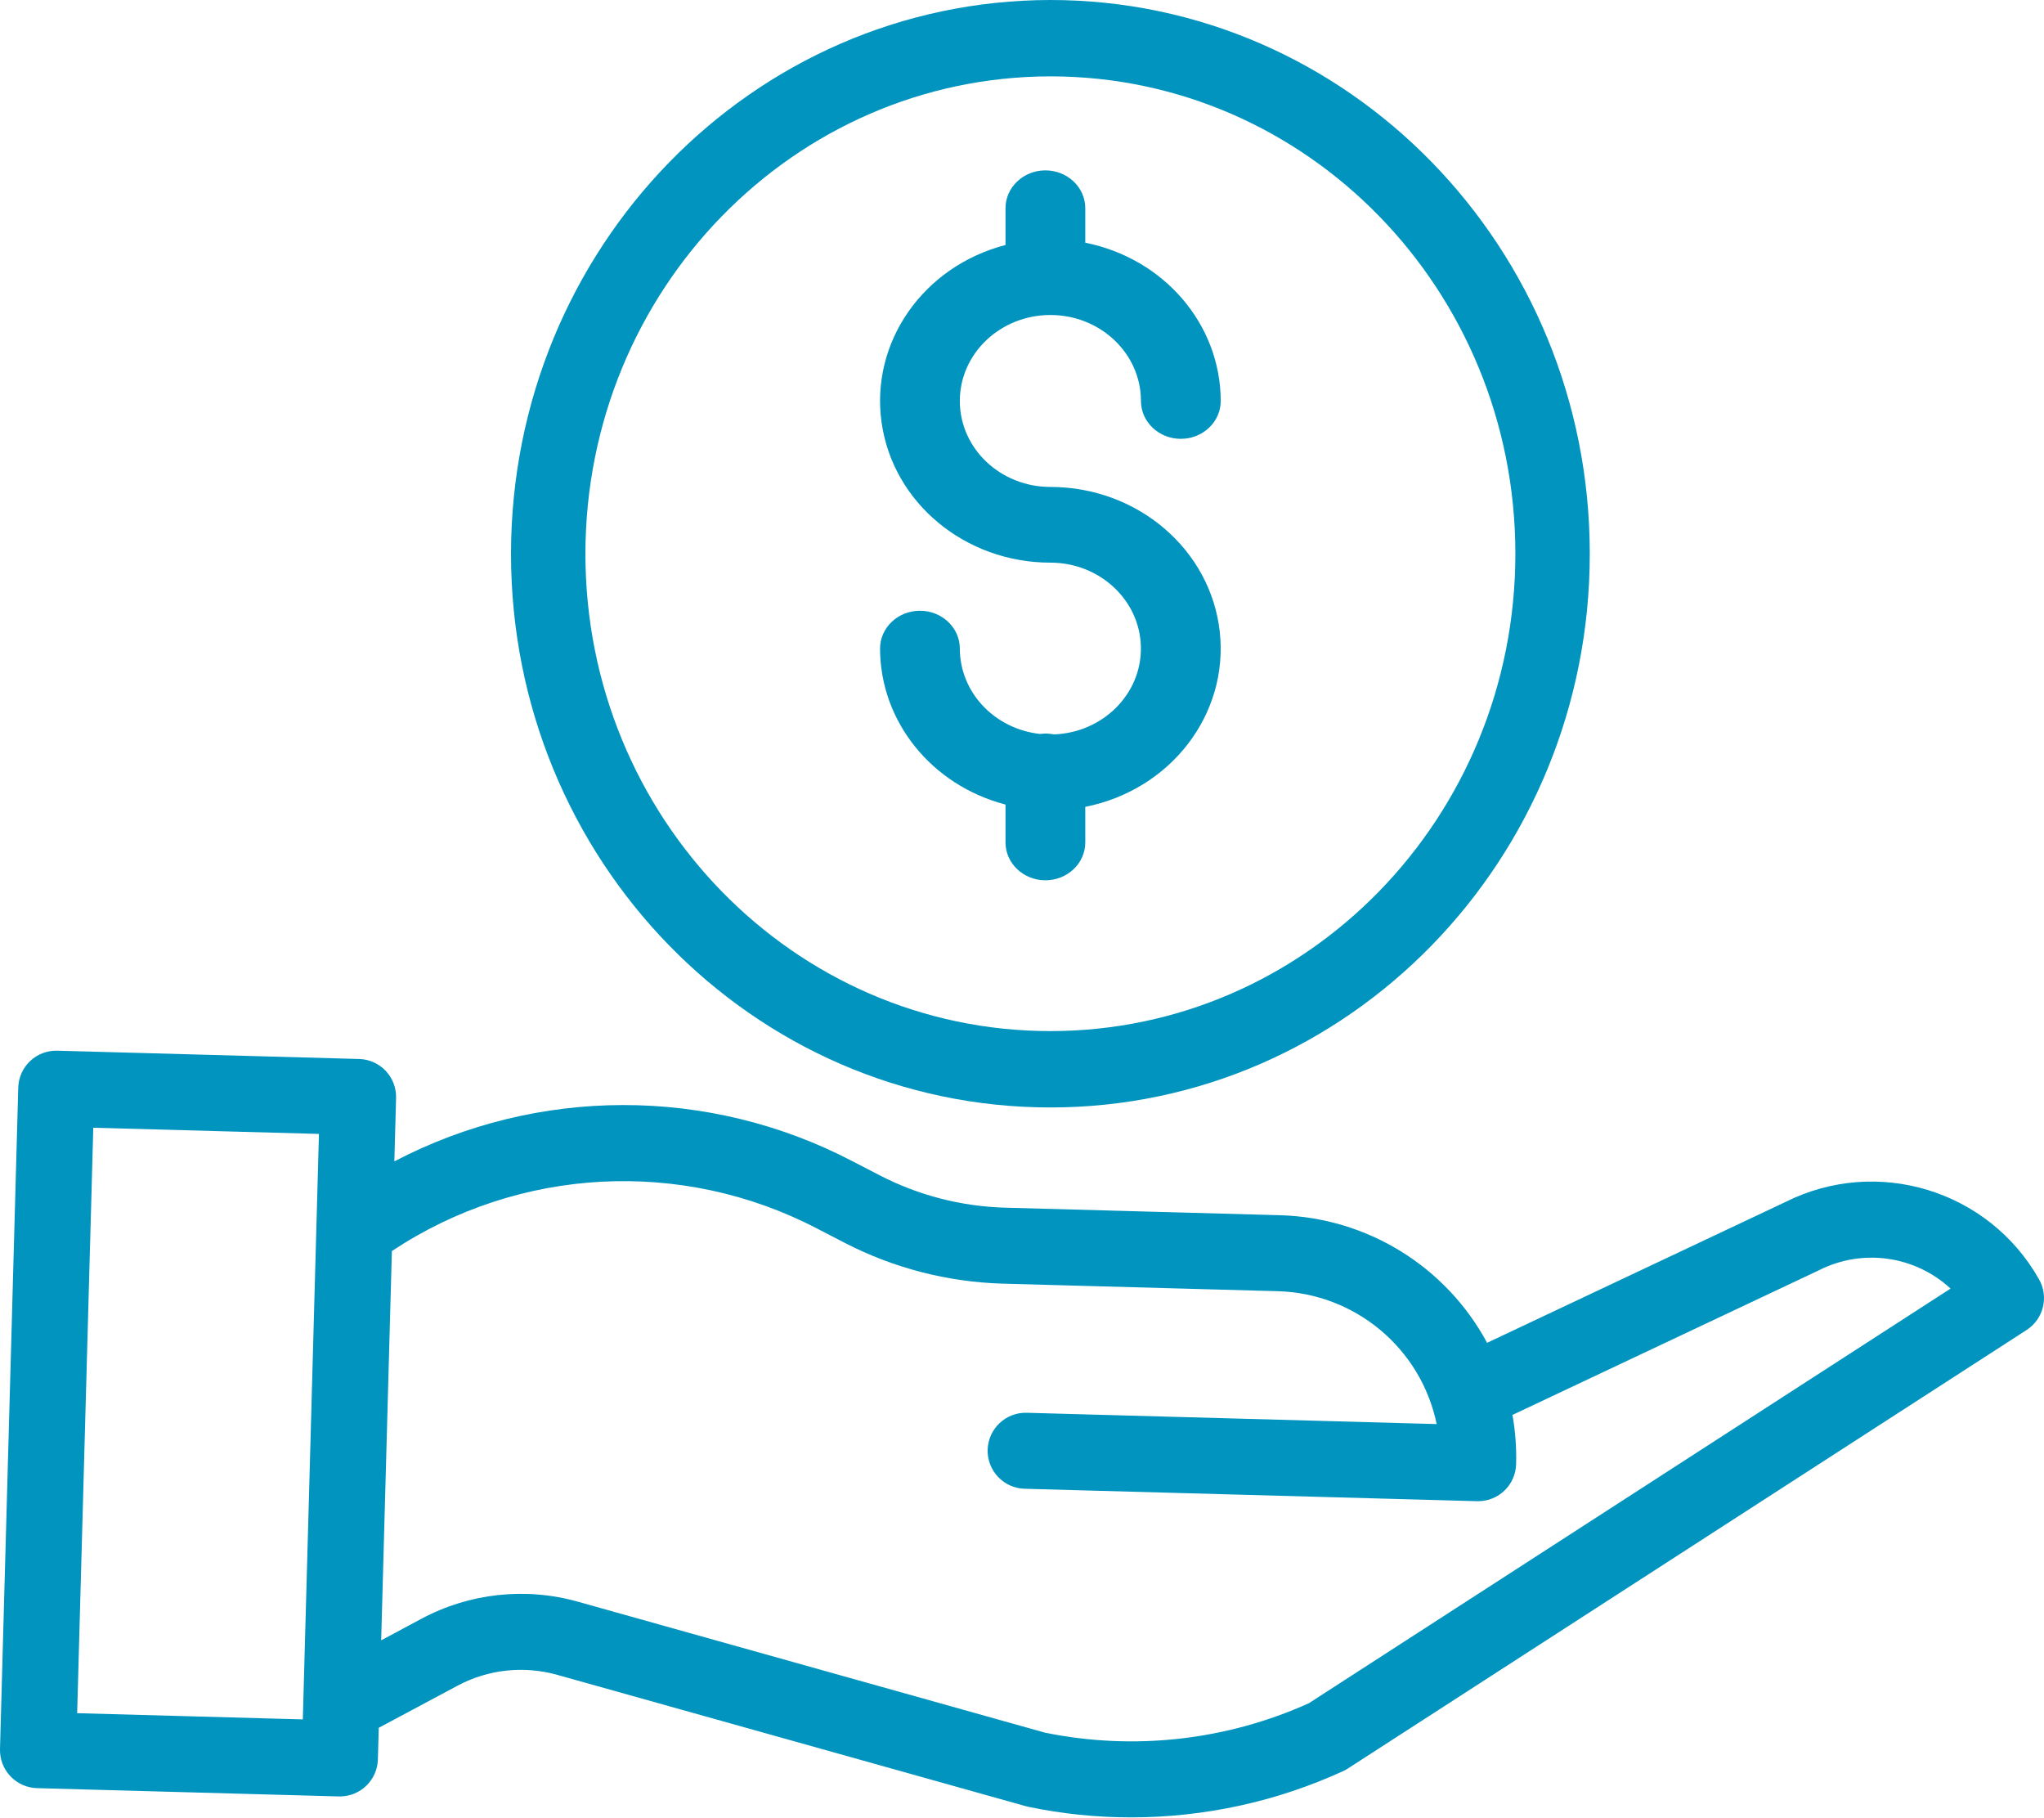
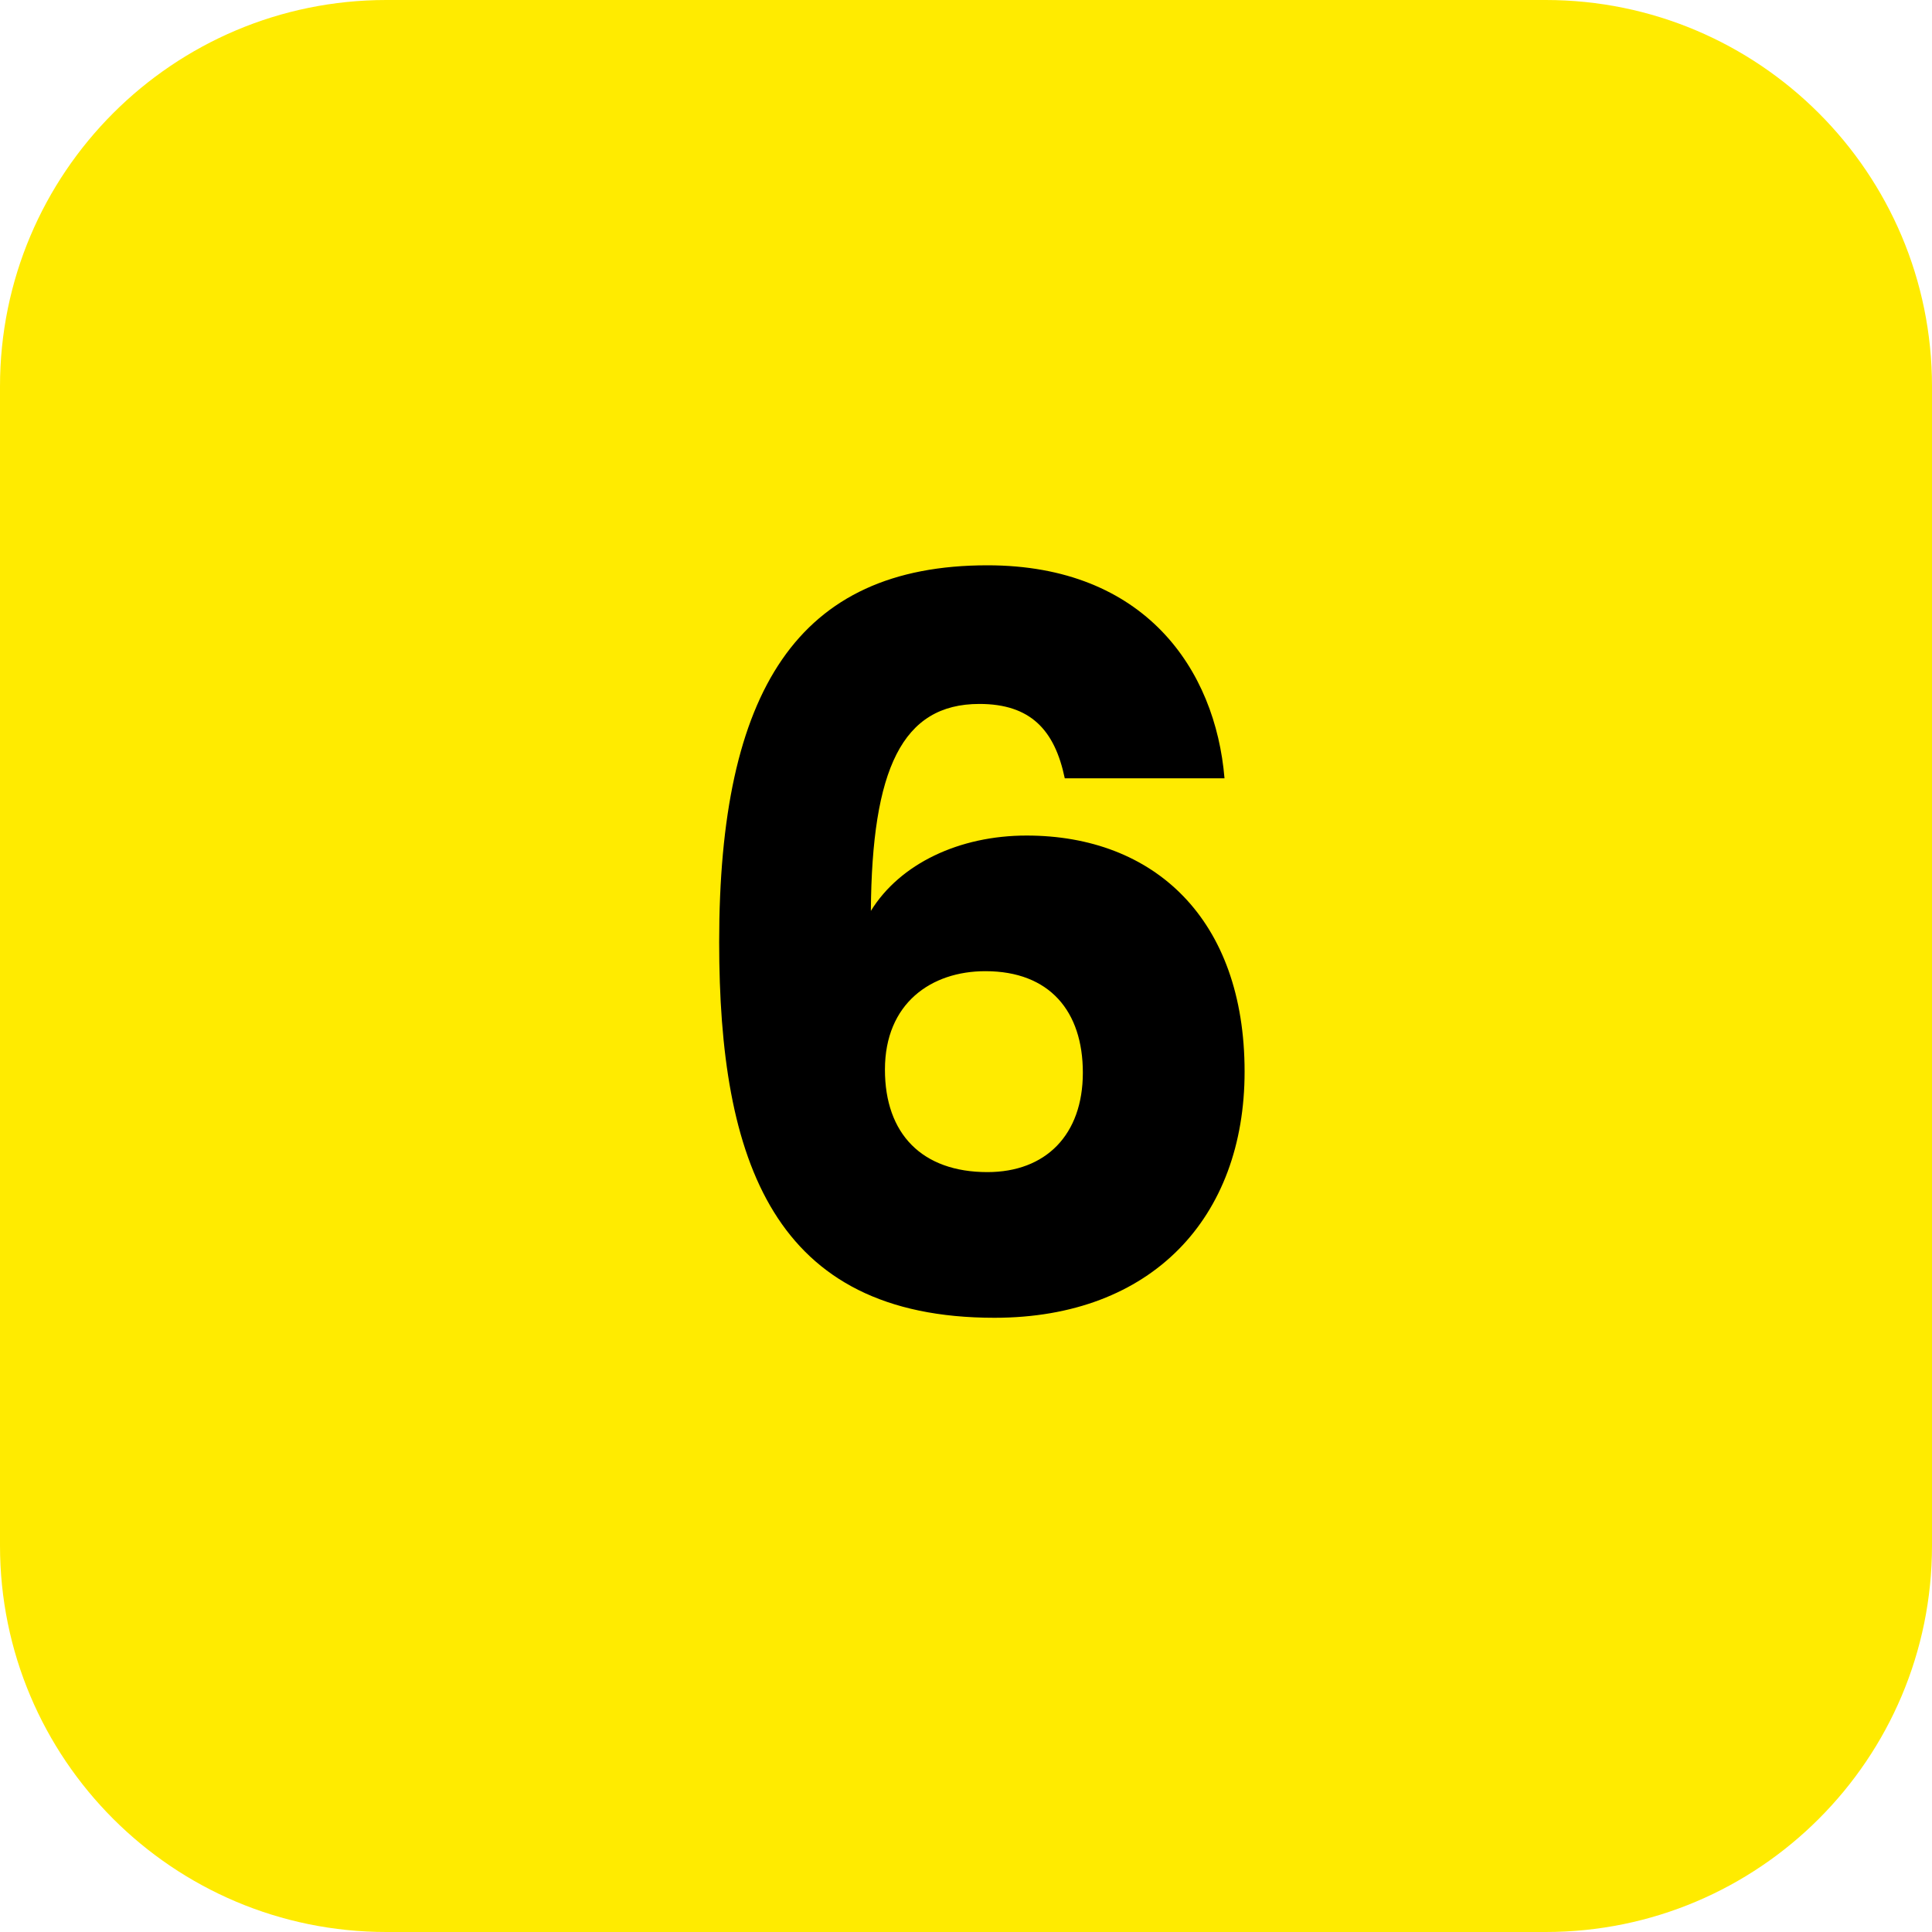
- <svg xmlns="http://www.w3.org/2000/svg" width="72px" height="64px" viewBox="0 0 72 64" version="1.1">
-   <g id="Welcome" stroke="none" stroke-width="1" fill="none" fill-rule="evenodd">
-     <g id="HOME---Servicios---Compra-y-Recoge---Desktop-HD" transform="translate(-198, -913)" fill="#0094BF" fill-rule="nonzero">
-       <g id="img-06" transform="translate(198, 913)">
-         <path d="M37.117,25.863 C36.958,25.83 36.796,25.824 36.635,25.847 C35.026,25.669 33.813,24.378 33.81,22.841 C33.81,22.105 33.181,21.508 32.405,21.508 C31.629,21.508 31,22.105 31,22.841 C31.004,25.407 32.813,27.654 35.419,28.333 L35.419,29.667 C35.419,30.403 36.049,31 36.824,31 C37.6,31 38.229,30.403 38.229,29.667 L38.229,28.414 C41.238,27.816 43.283,25.157 42.967,22.255 C42.65,19.354 40.074,17.148 37,17.148 C35.238,17.148 33.81,15.792 33.81,14.12 C33.81,12.449 35.238,11.093 37,11.093 C38.762,11.093 40.19,12.449 40.19,14.12 C40.19,14.857 40.819,15.454 41.595,15.454 C42.371,15.454 43,14.857 43,14.12 C42.996,11.426 41.007,9.103 38.229,8.547 L38.229,7.333 C38.229,6.597 37.6,6 36.824,6 C36.049,6 35.419,6.597 35.419,7.333 L35.419,8.628 C32.52,9.38 30.654,12.051 31.054,14.878 C31.453,17.704 33.995,19.814 37,19.814 C38.738,19.814 40.156,21.135 40.188,22.784 C40.22,24.433 38.854,25.803 37.117,25.863 L37.117,25.863 Z" id="Path" />
-         <path d="M18,19.5 C18,30.27 26.506,39 37,39 C47.494,39 56,30.27 56,19.5 C56,8.73 47.494,0 37,0 C26.512,0.012 18.012,8.736 18,19.5 Z M37,2.689 C46.046,2.689 53.379,10.216 53.379,19.5 C53.379,28.784 46.046,36.311 37,36.311 C27.954,36.311 20.621,28.784 20.621,19.5 C20.631,10.22 27.958,2.7 37,2.689 Z" id="Shape" />
-         <path d="M62.884,42.333 L52.383,47.288 C50.934,44.595 48.153,42.881 45.092,42.795 L35.398,42.529 C33.863,42.485 32.357,42.097 30.993,41.393 L30.006,40.882 C24.956,38.253 18.936,38.26 13.891,40.899 L13.952,38.668 C13.973,37.929 13.39,37.313 12.649,37.293 L2.02,37.001 C1.279,36.98 0.663,37.563 0.643,38.302 L0,61.595 C-0.019,62.335 0.564,62.95 1.304,62.971 L11.934,63.263 L11.97,63.263 C12.697,63.263 13.291,62.686 13.311,61.961 L13.342,60.846 L16.103,59.37 C17.187,58.787 18.454,58.649 19.638,58.984 L36.129,63.605 C36.158,63.614 36.186,63.62 36.216,63.627 C37.408,63.876 38.623,64.001 39.84,64 C42.419,64.001 44.968,63.446 47.311,62.372 C47.369,62.346 47.425,62.315 47.478,62.28 L71.387,46.837 C71.983,46.452 72.175,45.671 71.826,45.054 C70.051,41.908 66.114,40.71 62.884,42.333 L62.884,42.333 Z M2.718,60.331 L3.286,39.714 L11.235,39.932 L10.667,60.55 L2.718,60.331 Z M46.104,59.981 C43.192,61.293 39.939,61.655 36.809,61.017 L20.364,56.407 C18.513,55.885 16.531,56.101 14.838,57.01 L13.427,57.765 L13.804,44.057 C18.276,41.087 24.011,40.782 28.774,43.26 L29.76,43.77 C31.484,44.659 33.386,45.149 35.325,45.205 L45.019,45.471 C47.742,45.55 50.055,47.486 50.607,50.15 L36.167,49.752 C35.427,49.732 34.811,50.315 34.79,51.053 C34.77,51.792 35.354,52.408 36.093,52.428 L52.029,52.866 L52.066,52.866 C52.792,52.866 53.386,52.289 53.405,51.564 C53.422,50.983 53.378,50.4 53.276,49.828 L64.046,44.746 C64.056,44.741 64.067,44.736 64.077,44.731 C65.605,43.959 67.452,44.217 68.709,45.379 L46.104,59.981 Z" id="Shape" />
+ <svg xmlns="http://www.w3.org/2000/svg" width="50px" height="50px" viewBox="0 0 50 50" version="1.1">
+   <g id="Compra-y-Recoge" stroke="none" stroke-width="1" fill="none" fill-rule="evenodd">
+     <g id="HOME---Servicios---Compra-y-Recoge-V2---Desktop-HD" transform="translate(-752, -2612)">
+       <g id="img-06" transform="translate(752, 2612)">
+         <g id="img-03-copy" fill="#FFEB00">
+           <g id="img-01-copy">
+             <rect id="Rectangle" x="0" y="0" width="50" height="50" rx="10" />
+           </g>
+         </g>
+         <path d="M25.736,34.104 C29.818,34.104 32.21,31.504 32.21,27.734 C32.21,23.782 29.87,21.624 26.568,21.624 C24.826,21.624 23.292,22.352 22.538,23.574 C22.564,19.908 23.344,18.218 25.346,18.218 C26.672,18.218 27.296,18.894 27.556,20.142 L31.69,20.142 C31.456,17.334 29.636,14.63 25.554,14.63 C20.64,14.63 18.612,17.88 18.612,24.38 C18.612,30.048 20.016,34.104 25.736,34.104 Z M25.554,30.334 C23.864,30.334 22.902,29.346 22.902,27.682 C22.902,25.966 24.098,25.134 25.502,25.134 C27.166,25.134 28.024,26.174 28.024,27.76 C28.024,29.372 27.062,30.334 25.554,30.334 Z" id="6" fill="#000000" fill-rule="nonzero" />
      </g>
    </g>
  </g>
</svg>
